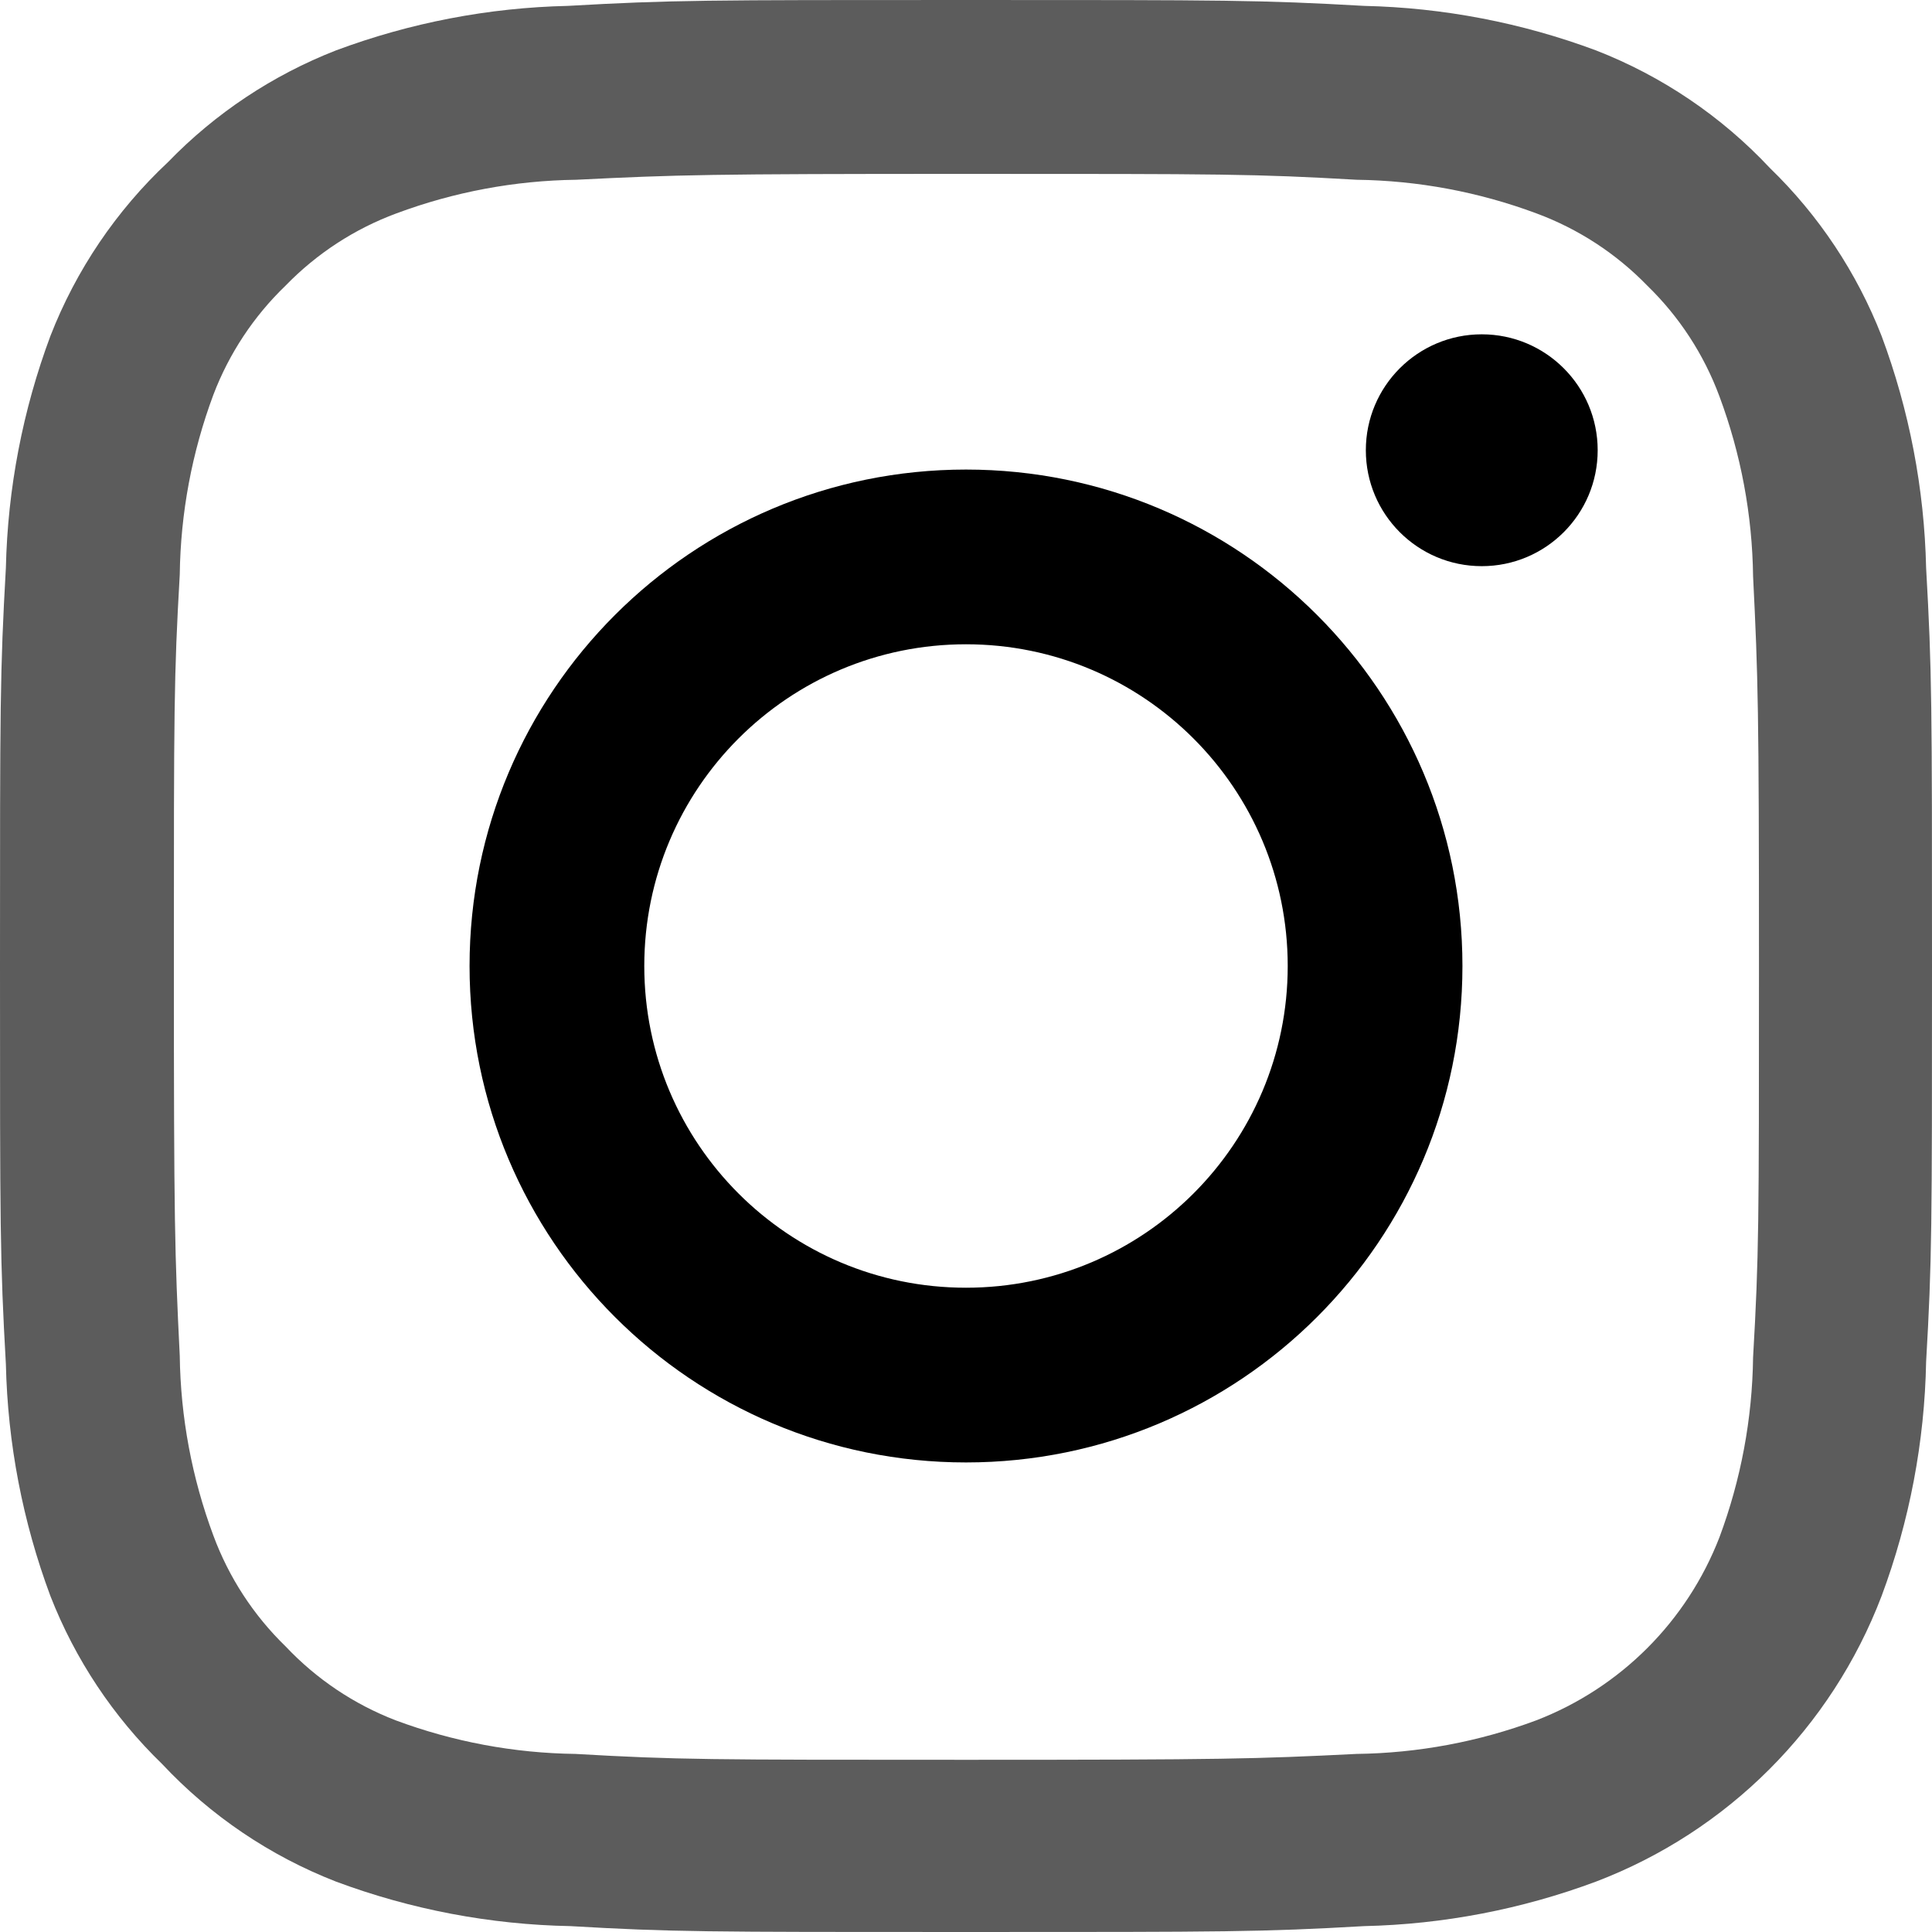
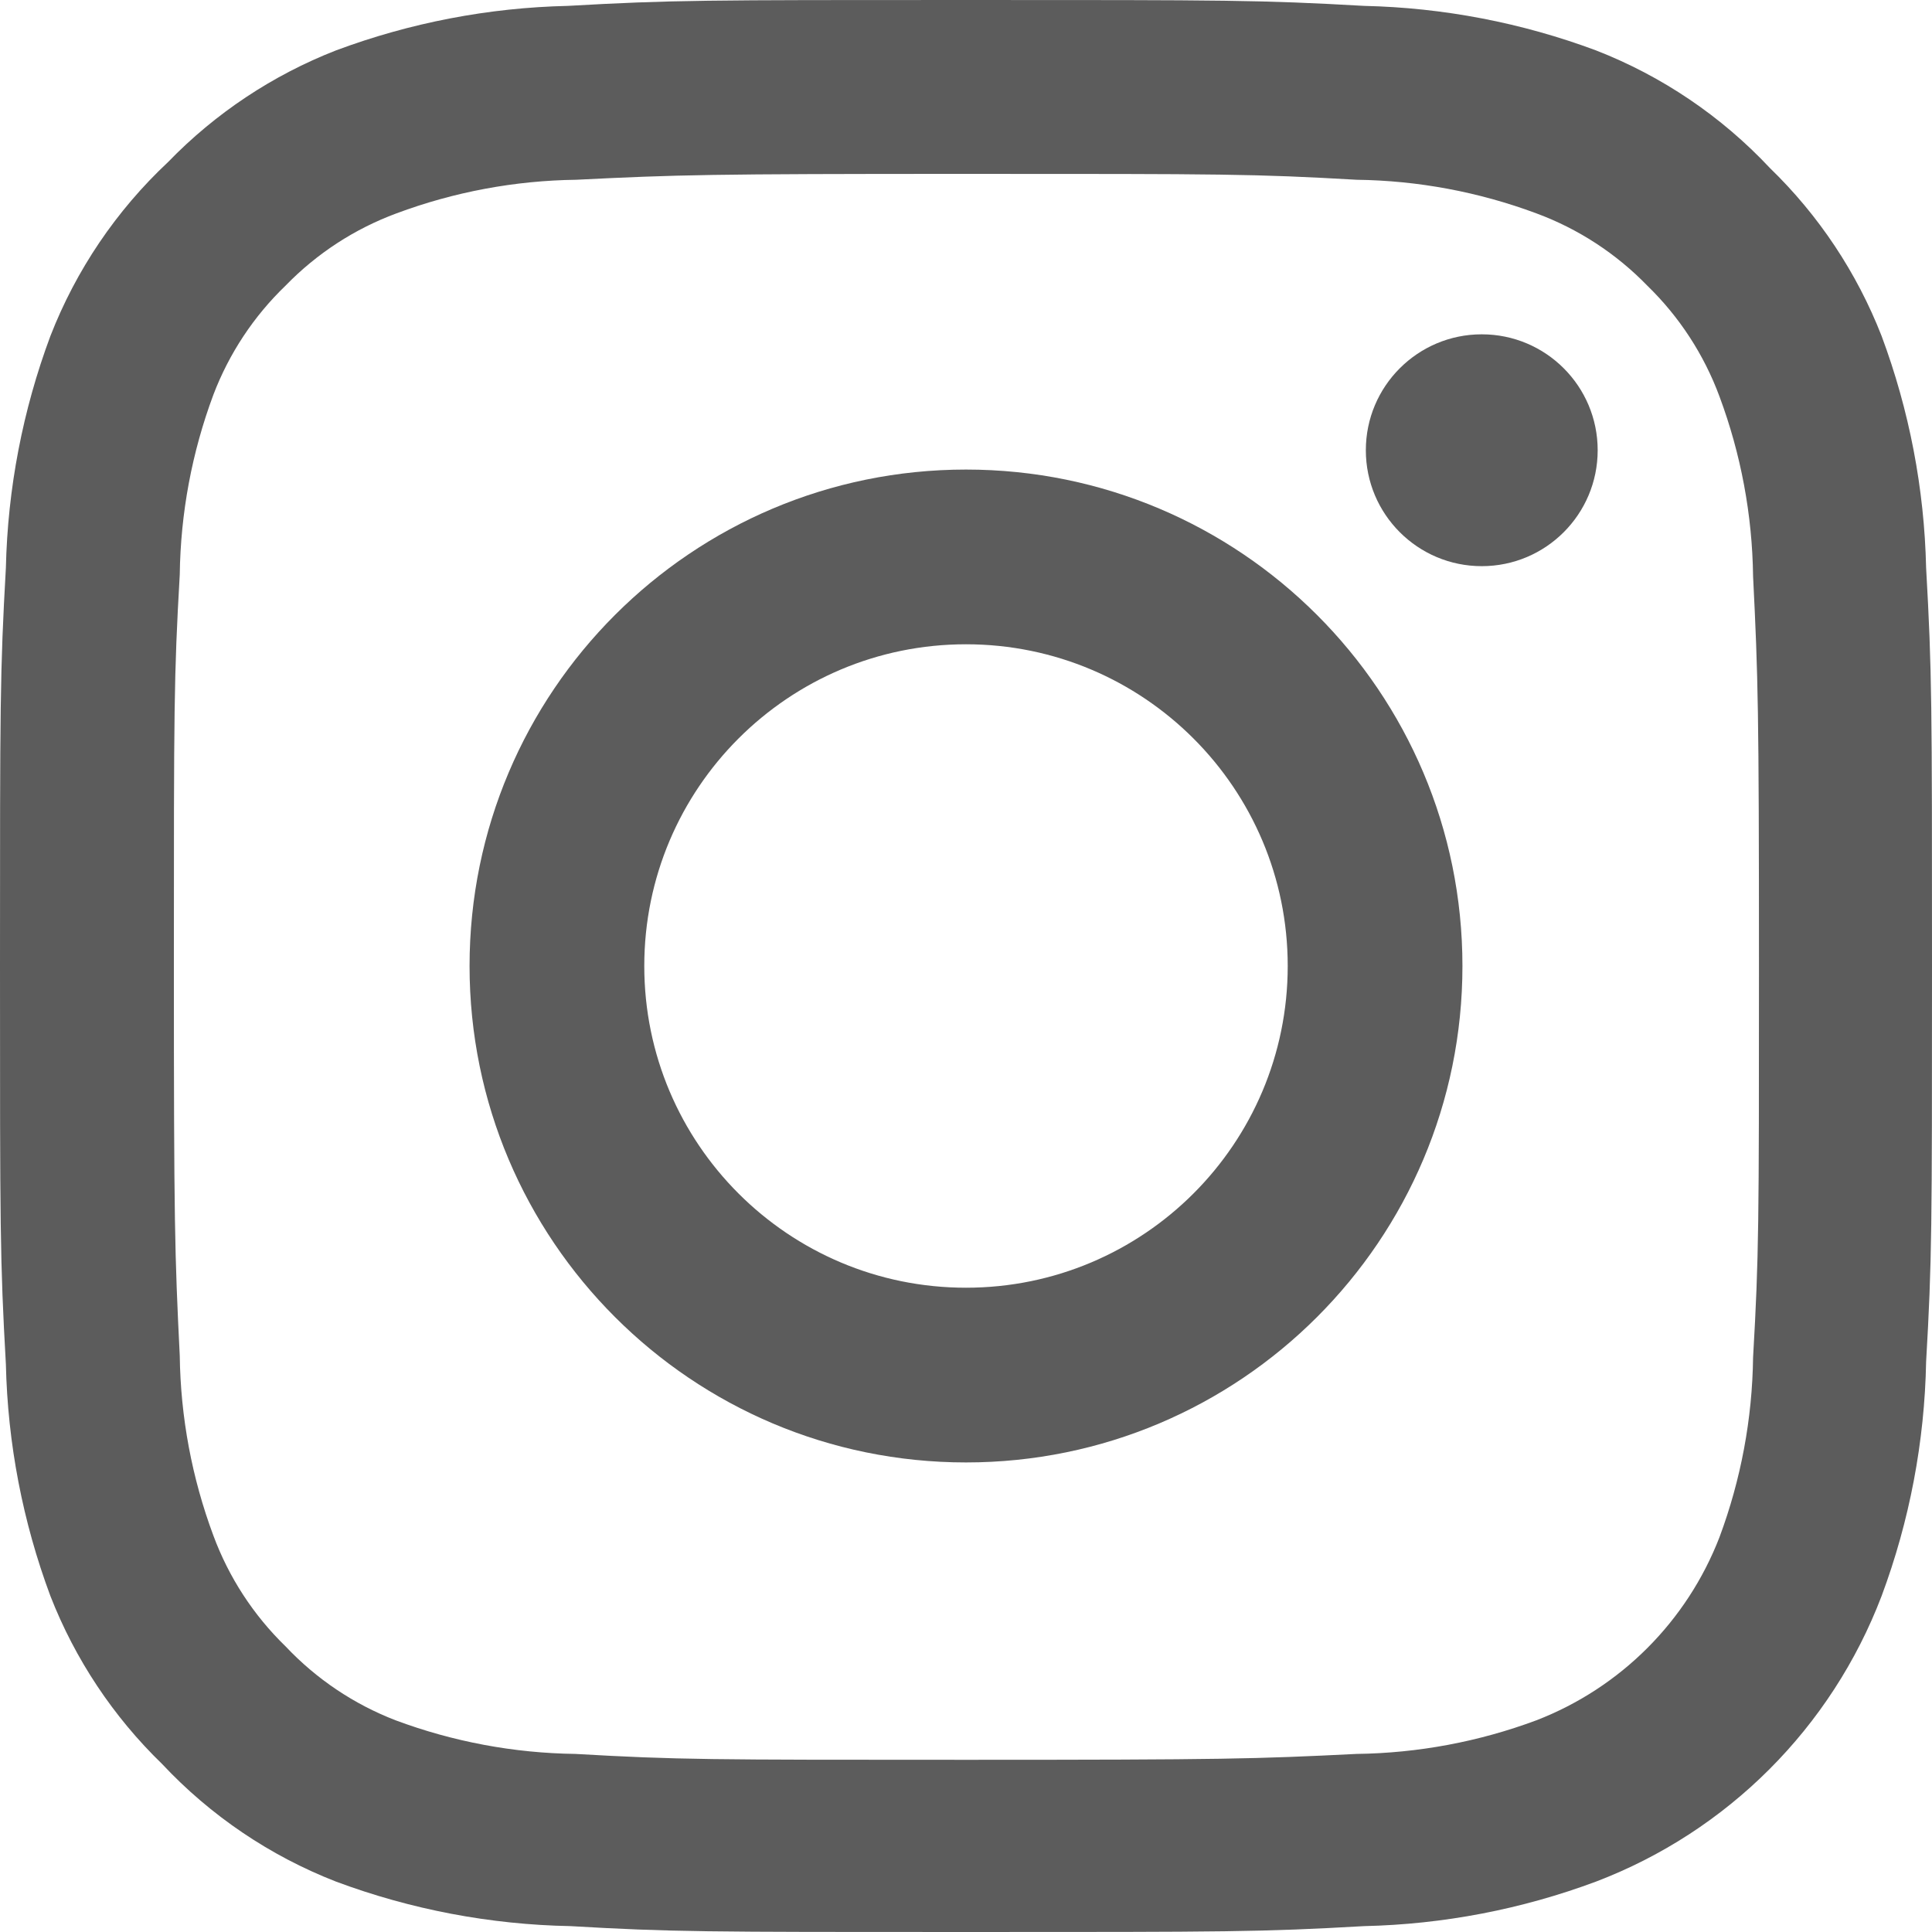
<svg xmlns="http://www.w3.org/2000/svg" width="23" height="23" viewBox="0 0 23 23">
  <path fill="#5C5C5C" d="M11.5,2.07c3.07,0,3.43,0,4.65.07a6.36,6.36,0,0,1,2.14.4,3.56,3.56,0,0,1,1.32.86,3.56,3.56,0,0,1,.86,1.32,6.36,6.36,0,0,1,.4,2.14c.06,1.21.07,1.58.07,4.65s0,3.43-.07,4.65a6.36,6.36,0,0,1-.4,2.14,3.81,3.81,0,0,1-2.18,2.18,6.36,6.36,0,0,1-2.14.4c-1.21.06-1.58.07-4.65.07s-3.43,0-4.65-.07a6.36,6.36,0,0,1-2.14-.4A3.56,3.56,0,0,1,3.4,19.6a3.56,3.56,0,0,1-.86-1.32,6.36,6.36,0,0,1-.4-2.14c-.06-1.21-.07-1.58-.07-4.65s0-3.43.07-4.65a6.36,6.36,0,0,1,.4-2.14A3.56,3.56,0,0,1,3.4,3.4a3.56,3.56,0,0,1,1.32-.86,6.36,6.36,0,0,1,2.14-.4c1.21-.06,1.58-.07,4.65-.07M11.5,0C8.38,0,8,0,6.76.07A8.44,8.44,0,0,0,4,.6a5.64,5.64,0,0,0-2,1.33A5.64,5.64,0,0,0,.6,4,8.44,8.44,0,0,0,.07,6.76C0,8,0,8.38,0,11.5S0,15,.07,16.24A8.44,8.44,0,0,0,.6,19a5.64,5.64,0,0,0,1.33,2A5.64,5.64,0,0,0,4,22.4a8.44,8.44,0,0,0,2.79.53C8,23,8.38,23,11.5,23s3.51,0,4.74-.07A8.44,8.44,0,0,0,19,22.4,5.88,5.88,0,0,0,22.4,19a8.44,8.44,0,0,0,.53-2.79C23,15,23,14.62,23,11.5S23,8,22.93,6.76A8.44,8.44,0,0,0,22.4,4a5.64,5.64,0,0,0-1.33-2A5.64,5.64,0,0,0,19,.6,8.44,8.44,0,0,0,16.24.07C15,0,14.62,0,11.5,0Z" />
-   <path d="M11.5,5.59a5.91,5.91,0,1,0,5.91,5.91A5.91,5.91,0,0,0,11.5,5.59Zm0,9.74a3.83,3.83,0,1,1,3.83-3.83A3.83,3.83,0,0,1,11.5,15.33Z" />
-   <circle cx="17.64" cy="5.36" r="1.38" />
+   <path fill="#5C5C5C" d="M11.5,5.59a5.91,5.91,0,1,0,5.91,5.91A5.91,5.91,0,0,0,11.5,5.59Zm0,9.74a3.83,3.83,0,1,1,3.83-3.83A3.83,3.83,0,0,1,11.5,15.33Z" />
+   <circle fill="#5C5C5C" cx="17.64" cy="5.36" r="1.38" />
</svg>
